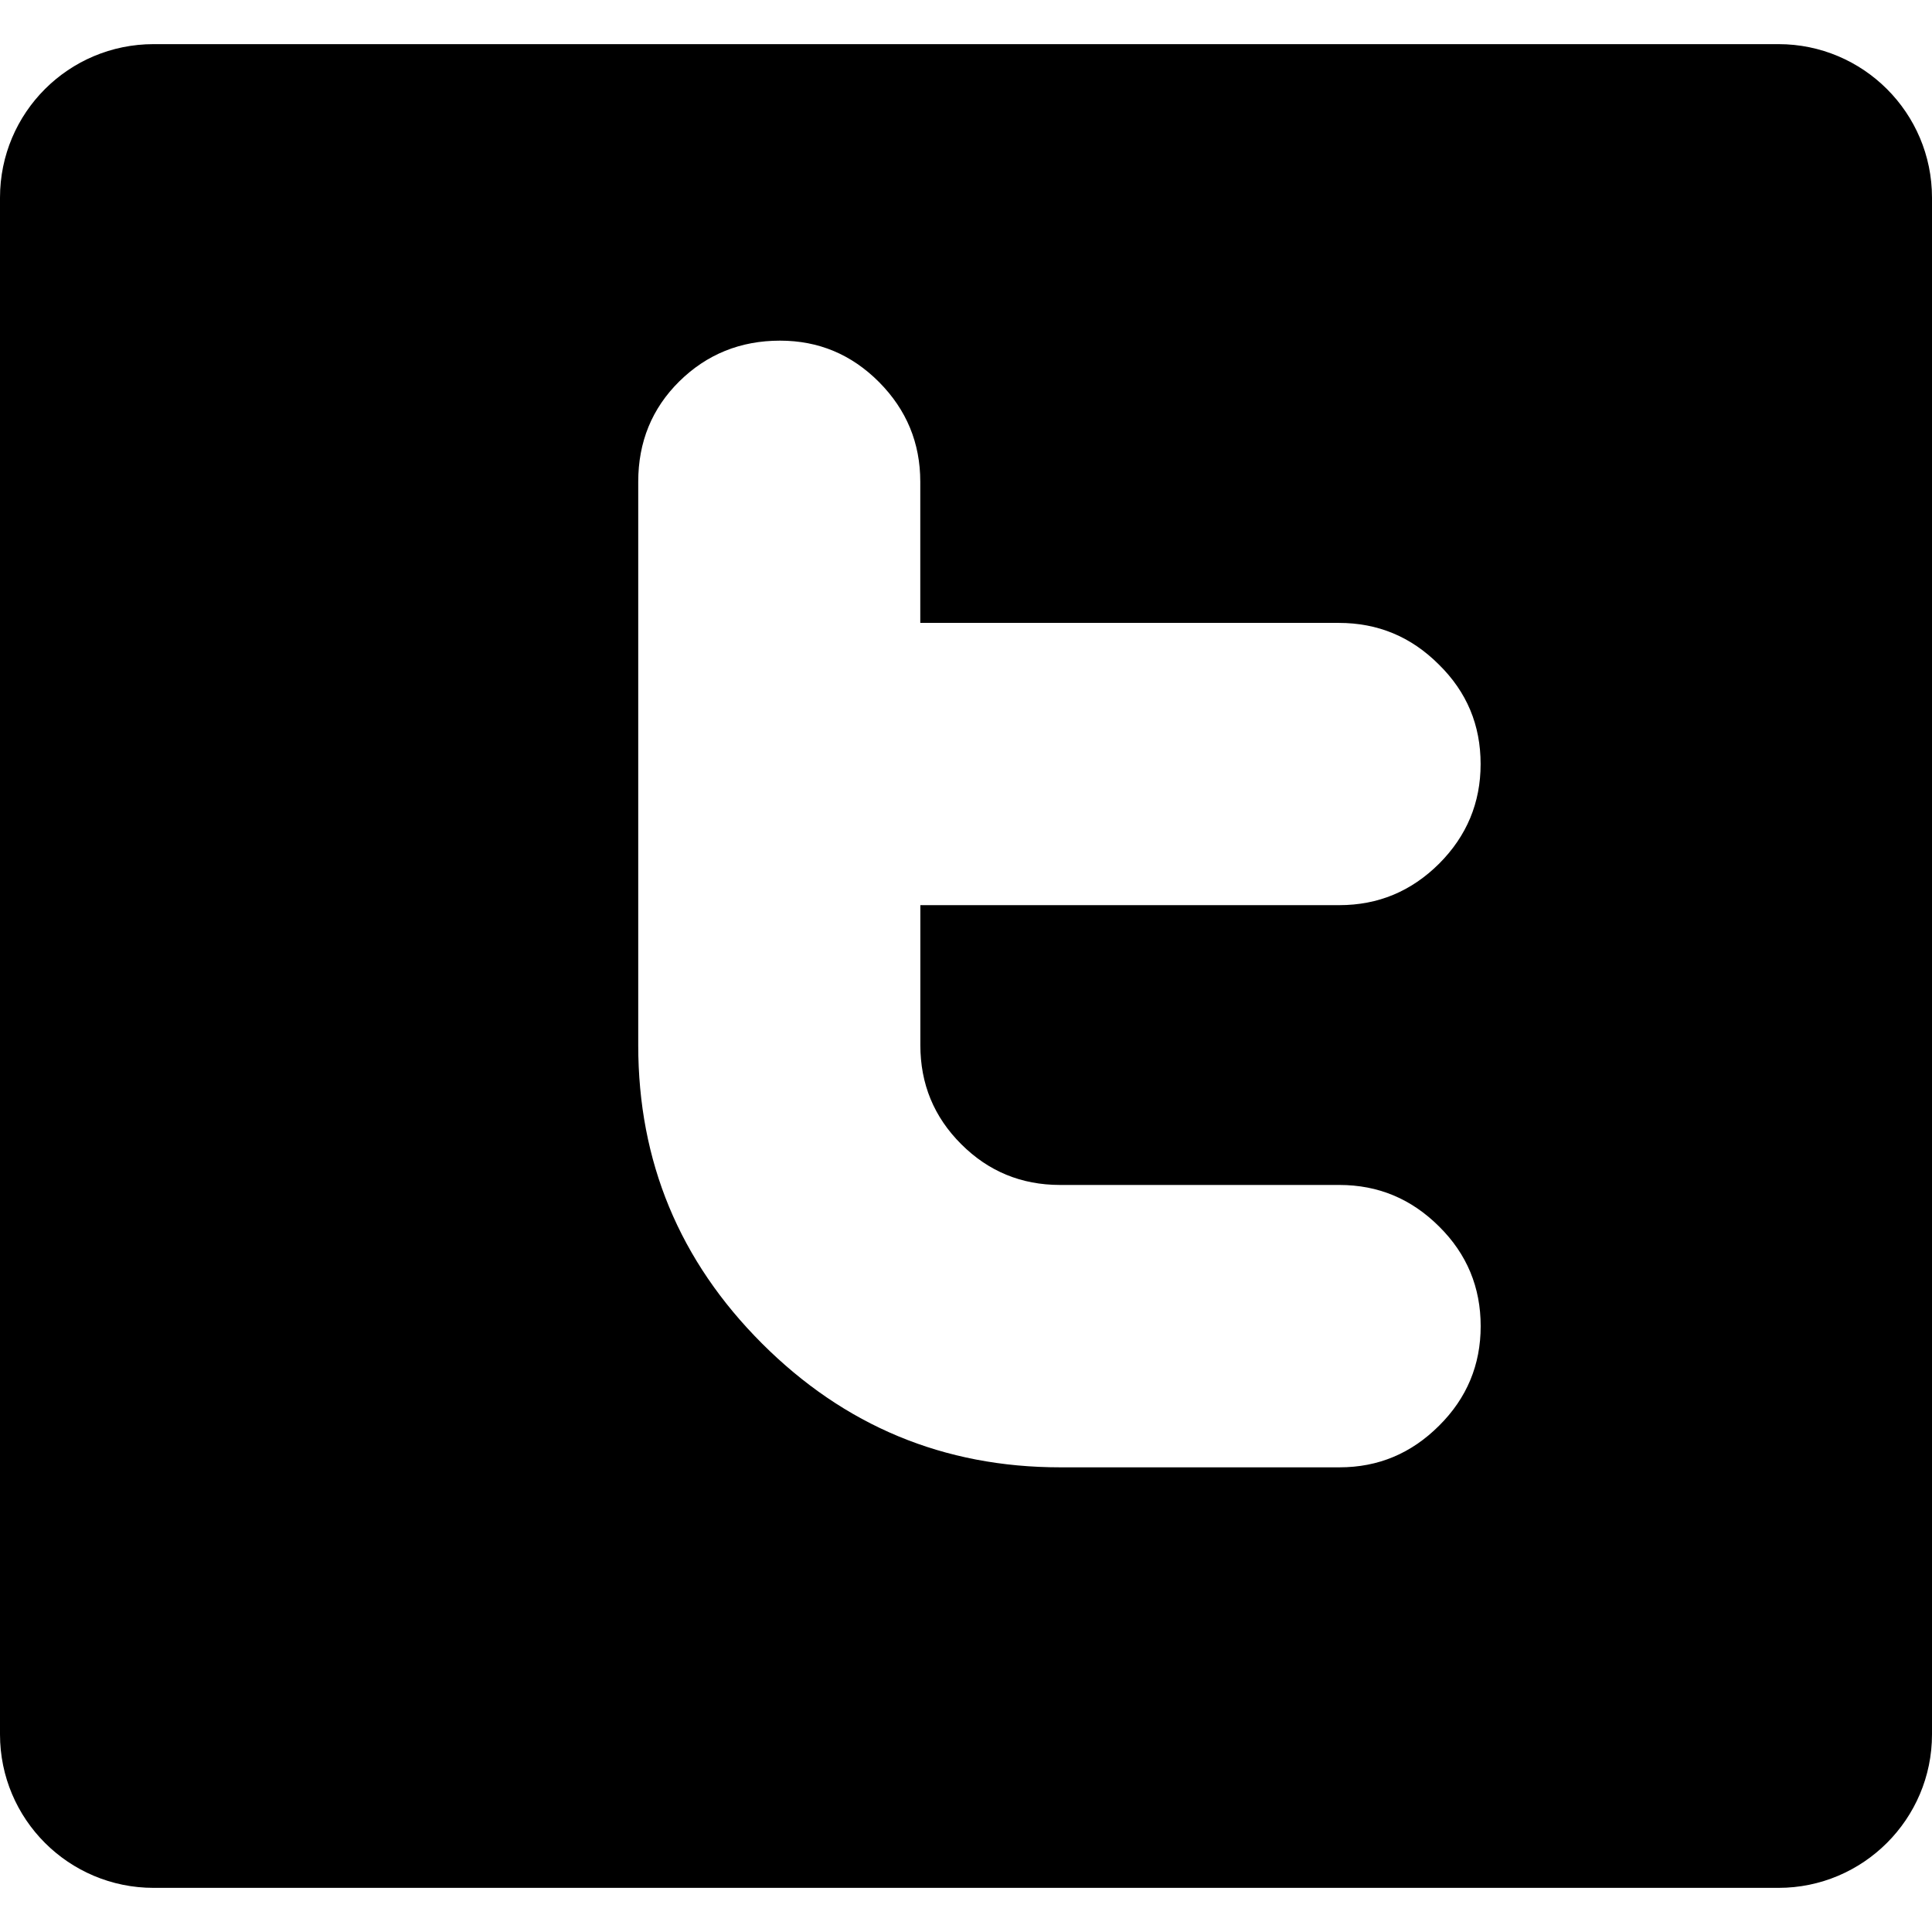
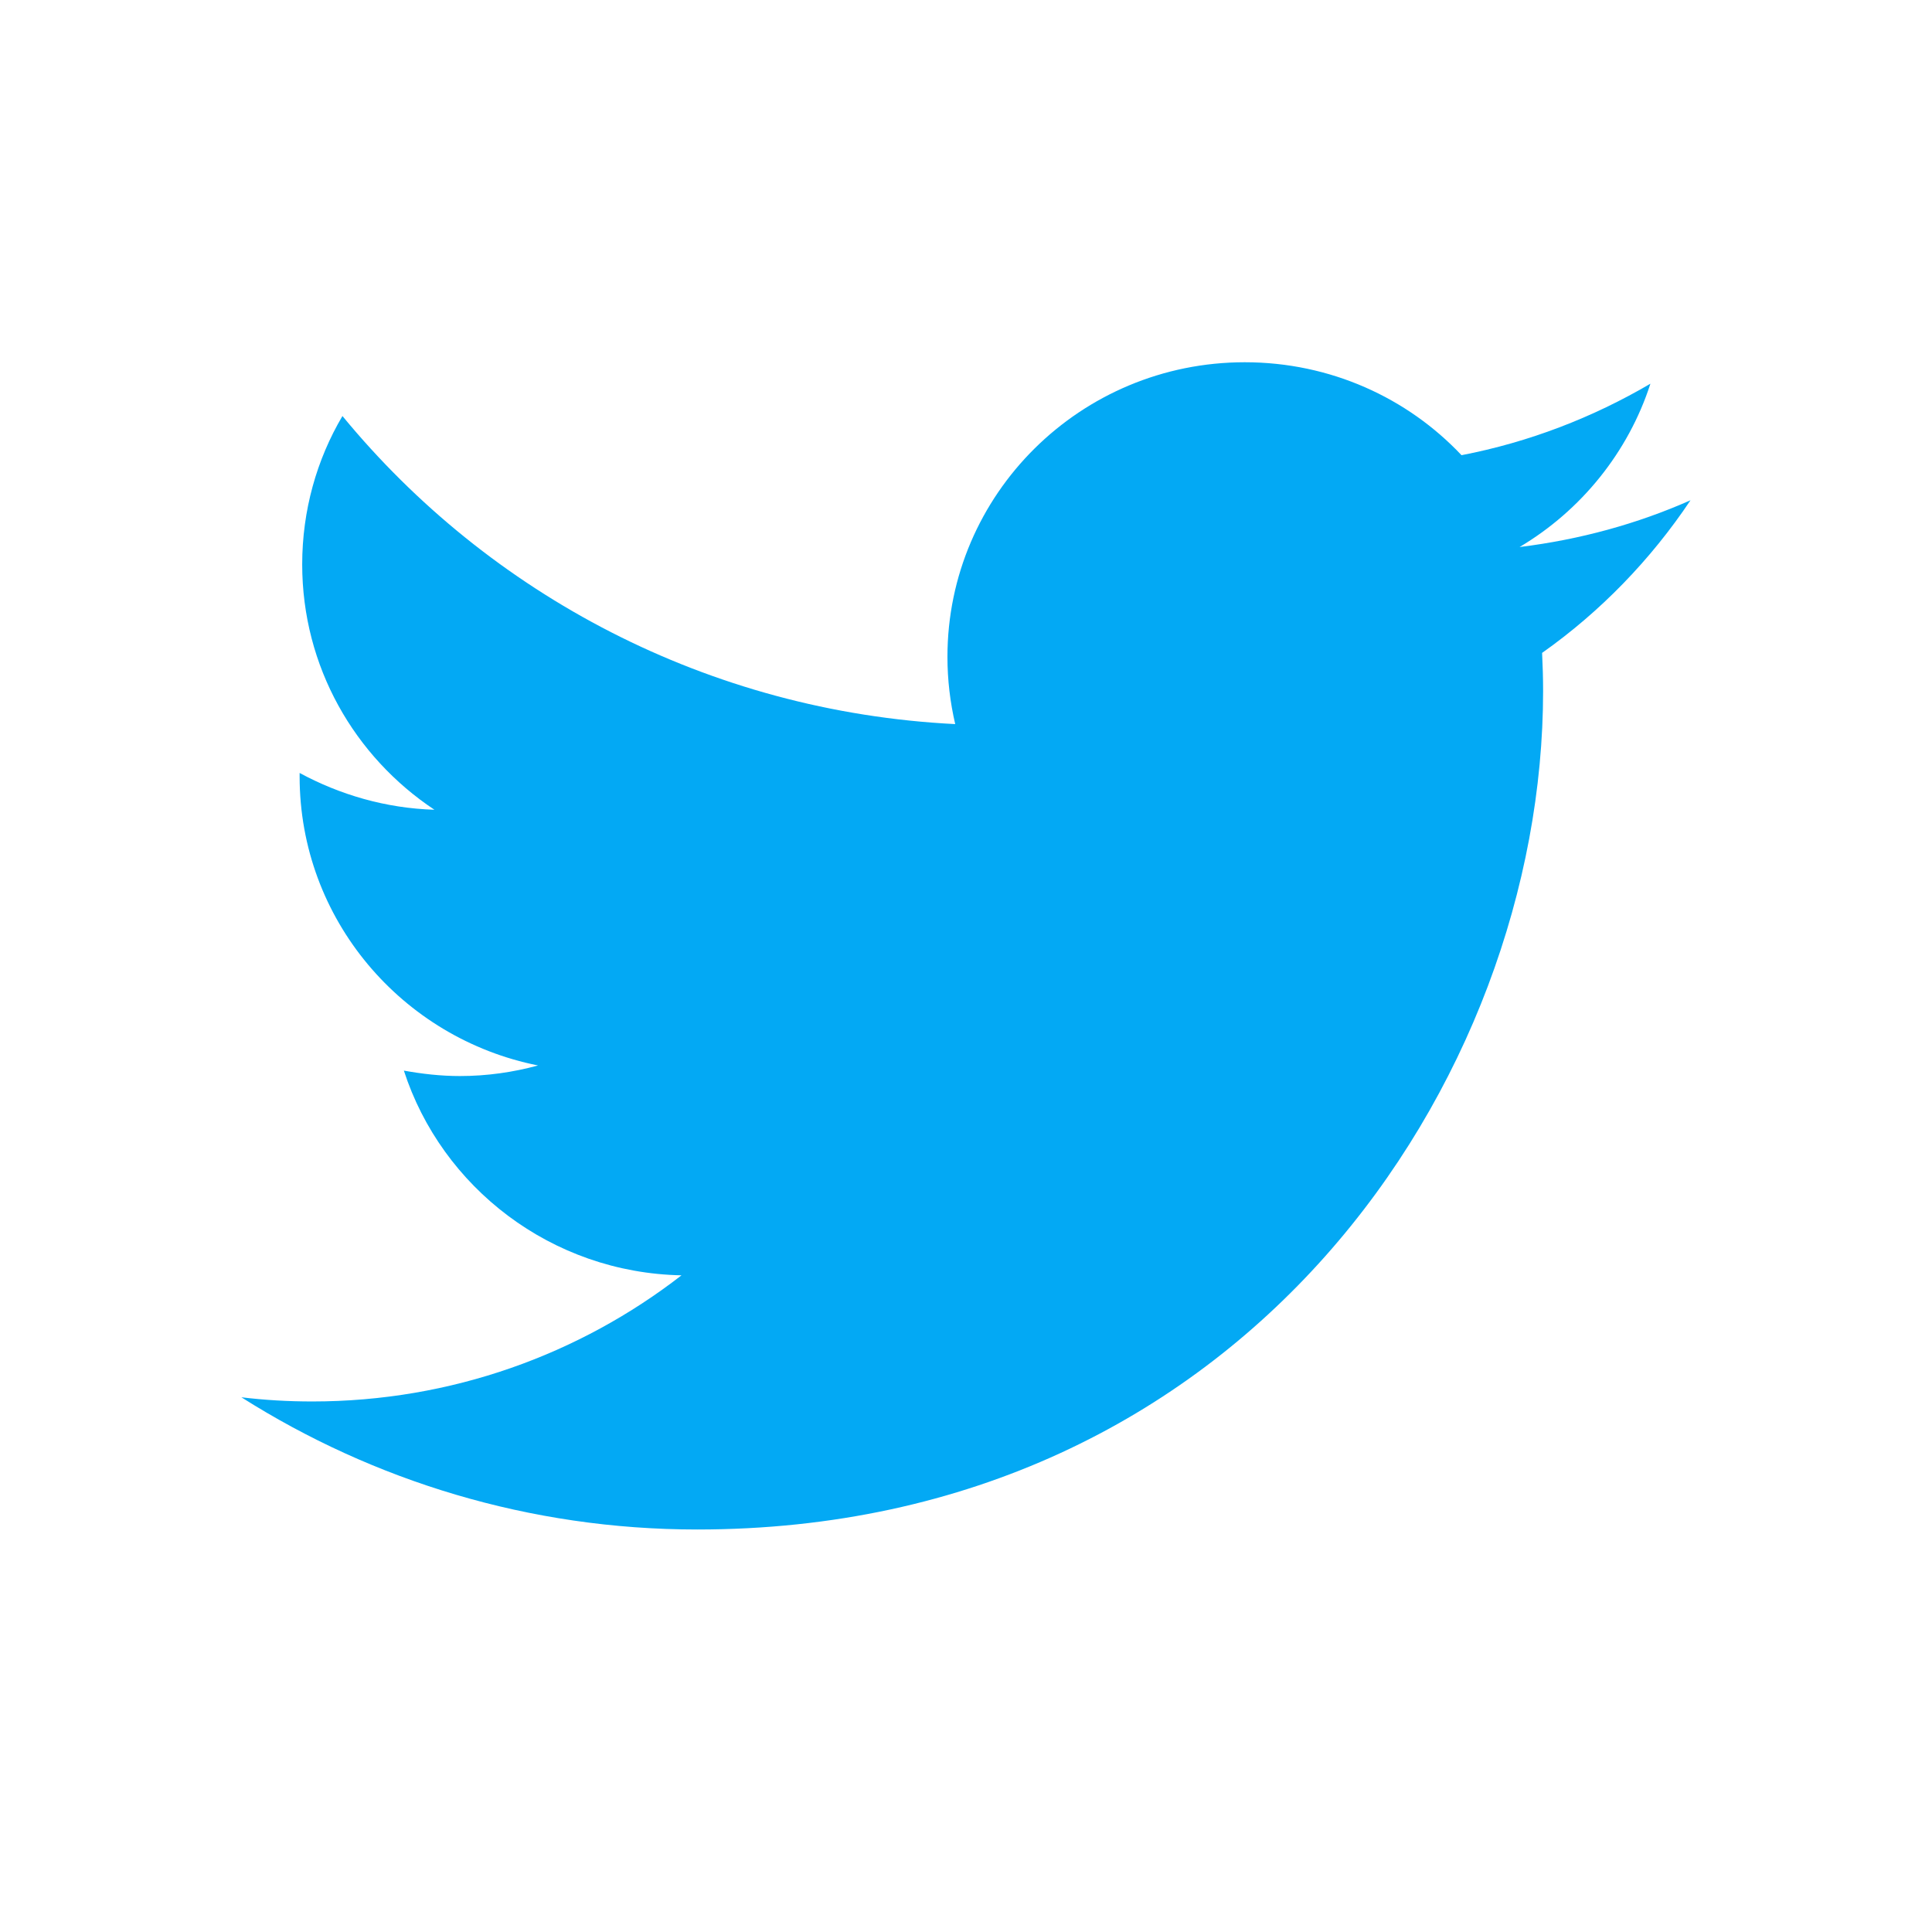
- <svg xmlns="http://www.w3.org/2000/svg" fill="#000000" height="800px" width="800px" version="1.1" id="Capa_1" viewBox="0 0 29.242 29.242" xml:space="preserve">
-   <g>
-     <g id="c68_twitter">
-       <path d="M26.918,0.668H2.326C1.039,0.668,0,1.707,0,2.992v23.259c0,1.282,1.039,2.323,2.326,2.323h24.592    c1.281,0,2.324-1.041,2.324-2.323V2.992C29.242,1.707,28.199,0.668,26.918,0.668z M14.549,17.318    c0.41,0.41,0.908,0.617,1.496,0.617h4.227c0.59,0,1.09,0.211,1.51,0.629c0.422,0.418,0.629,0.922,0.629,1.508    s-0.209,1.089-0.629,1.506c-0.42,0.42-0.92,0.631-1.508,0.631h-4.227c-1.76,0-3.266-0.627-4.514-1.875    c-1.25-1.25-1.873-2.754-1.873-4.514V7.293c0-0.604,0.207-1.111,0.623-1.522c0.416-0.409,0.924-0.615,1.523-0.615    c0.584,0,1.082,0.208,1.5,0.628c0.416,0.42,0.623,0.921,0.623,1.508v2.136h6.334c0.592,0,1.094,0.209,1.514,0.629    c0.426,0.418,0.633,0.919,0.633,1.508c0,0.583-0.209,1.088-0.629,1.508c-0.42,0.417-0.92,0.627-1.51,0.627H13.93v2.117    C13.93,16.406,14.135,16.905,14.549,17.318z" />
-     </g>
-     <g id="Capa_1_241_">
- 	</g>
-   </g>
+ <svg xmlns="http://www.w3.org/2000/svg" viewBox="0 0 48 48" width="48px" height="48px">
+   <path fill="#03A9F4" d="M42,12.429c-1.323,0.586-2.746,0.977-4.247,1.162c1.526-0.906,2.7-2.351,3.251-4.058c-1.428,0.837-3.01,1.452-4.693,1.776C34.967,9.884,33.05,9,30.926,9c-4.08,0-7.387,3.278-7.387,7.32c0,0.572,0.067,1.129,0.193,1.67c-6.138-0.308-11.582-3.226-15.224-7.654c-0.64,1.082-1,2.349-1,3.686c0,2.541,1.301,4.778,3.285,6.096c-1.211-0.037-2.351-0.374-3.349-0.914c0,0.022,0,0.055,0,0.086c0,3.551,2.547,6.508,5.923,7.181c-0.617,0.169-1.269,0.263-1.941,0.263c-0.477,0-0.942-0.054-1.392-0.135c0.94,2.902,3.667,5.023,6.898,5.086c-2.528,1.96-5.712,3.134-9.174,3.134c-0.598,0-1.183-0.034-1.761-0.104C9.268,36.786,13.152,38,17.321,38c13.585,0,21.017-11.156,21.017-20.834c0-0.317-0.01-0.633-0.025-0.945C39.763,15.197,41.013,13.905,42,12.429" />
</svg>
